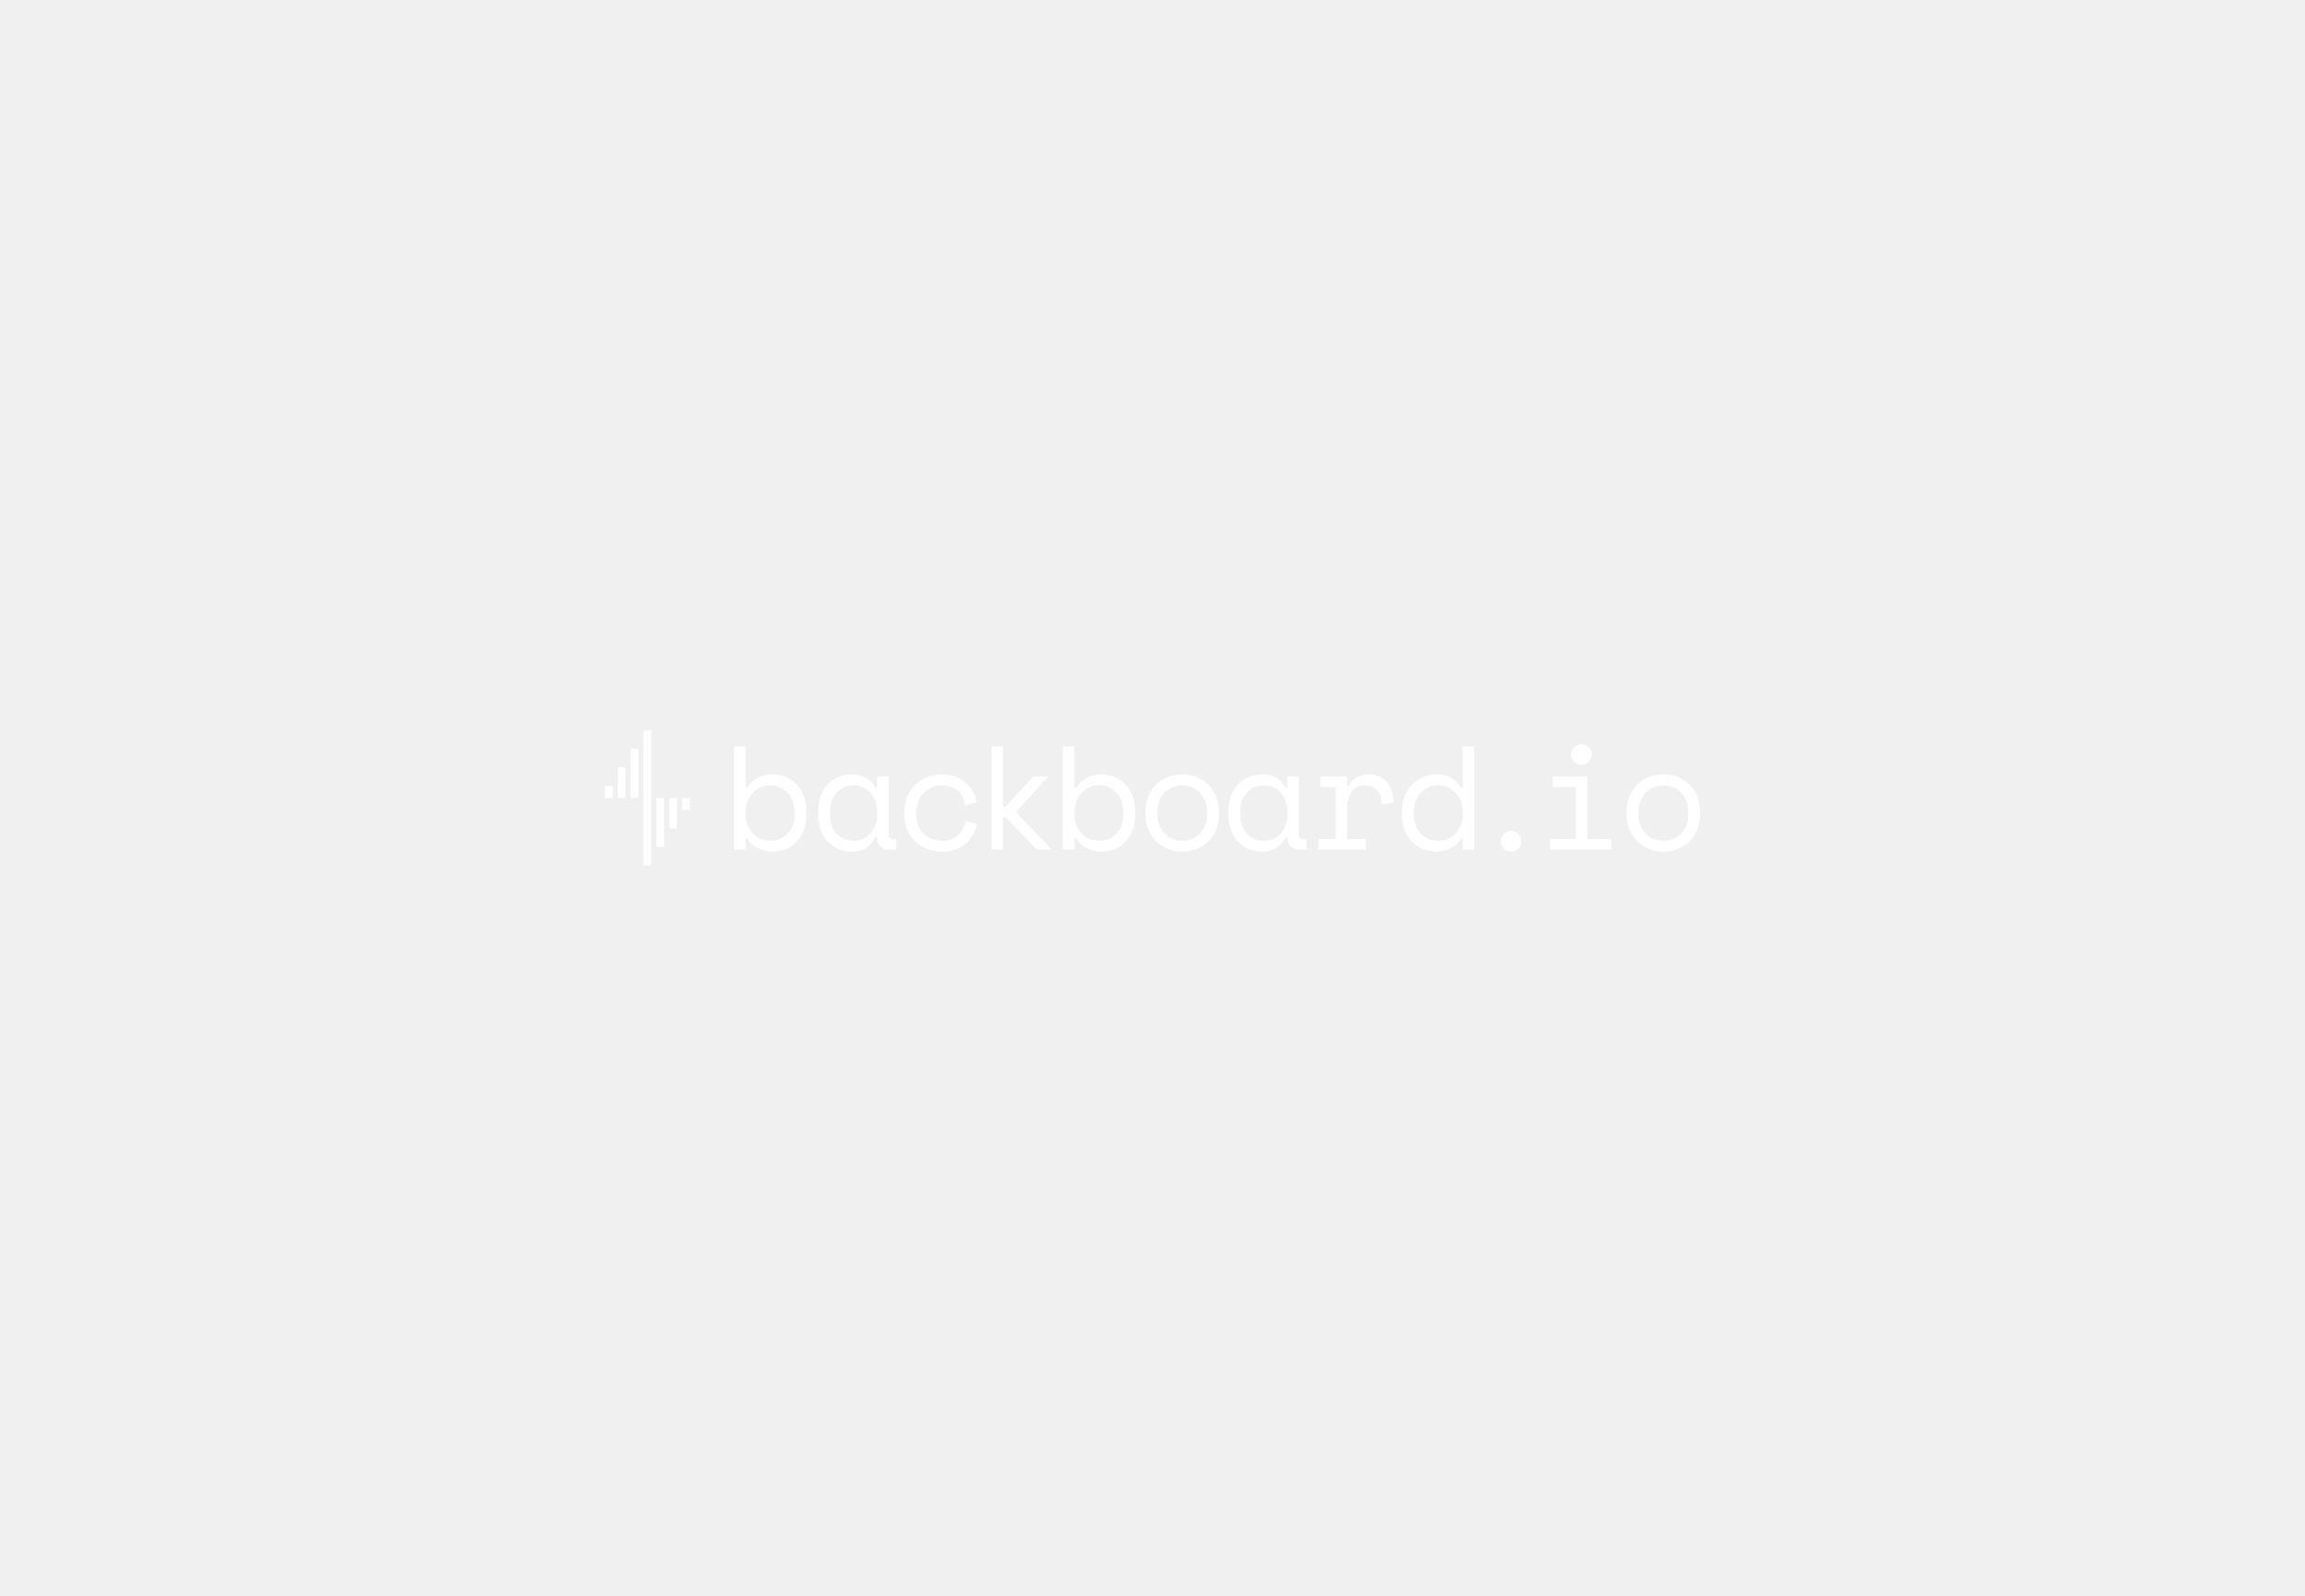
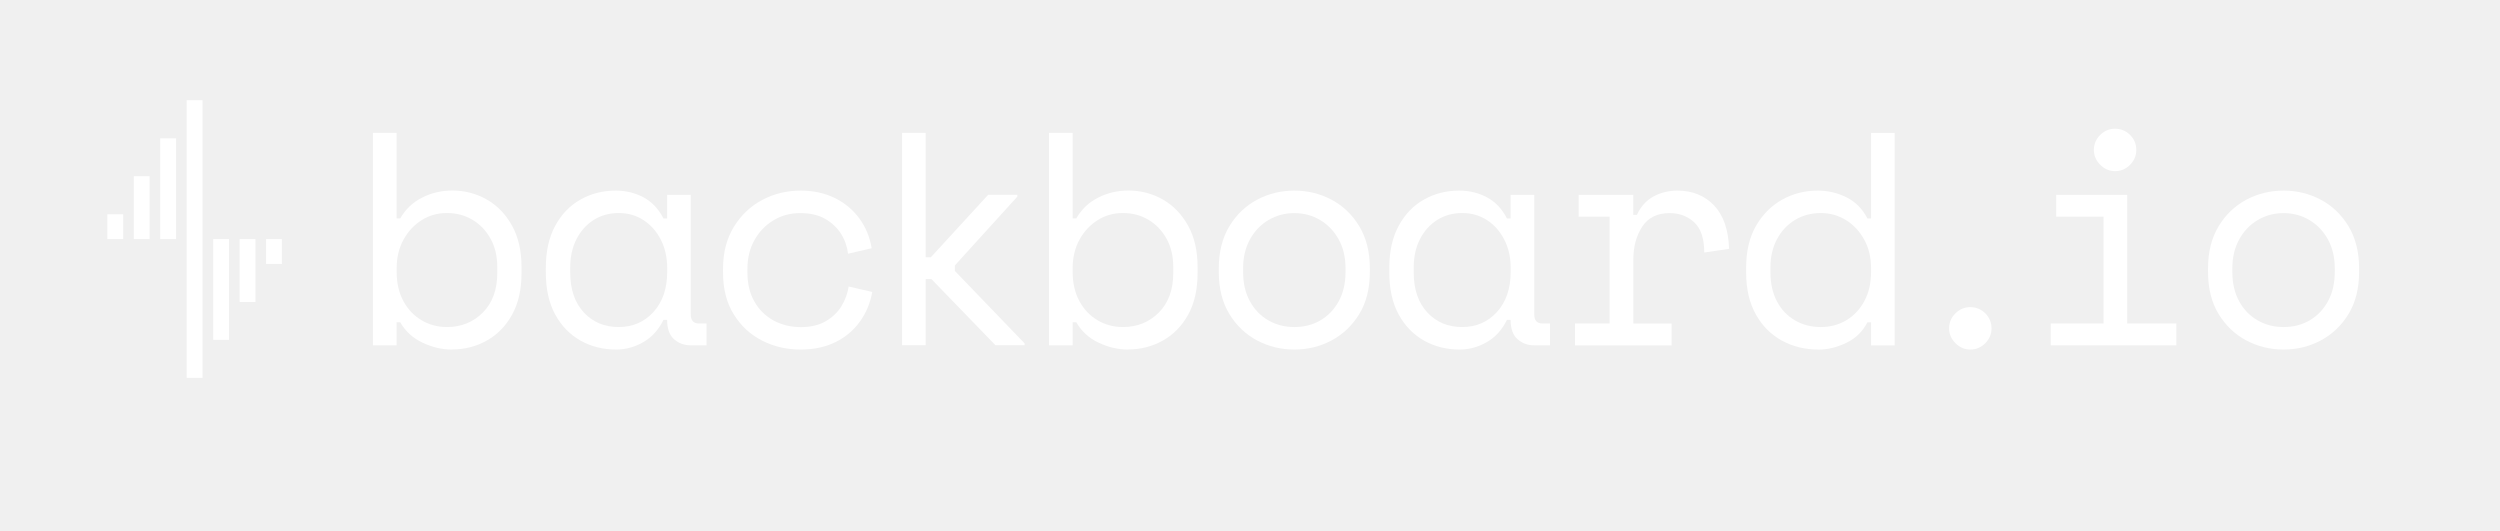
- <svg xmlns="http://www.w3.org/2000/svg" id="Layer_1" data-name="Layer 1" viewBox="0 0 625.57 433.12">
+ <svg xmlns="http://www.w3.org/2000/svg" id="Layer_1" data-name="Layer 1" viewBox="150 185 330 70">
  <defs>
    <style>
      .cls-1 {
        fill-rule: evenodd;
      }

      .cls-1, .cls-2 {
        fill: #fff;
      }
    </style>
  </defs>
  <rect x="-23.28" y="-14.07" width="672.13" height="461.25" fill="none" />
  <g>
    <g>
      <polygon class="cls-1" points="174.64 198.23 176.73 198.23 176.73 216.56 176.73 234.88 174.64 234.88 174.64 216.56 174.64 198.23" />
      <rect class="cls-2" x="171.15" y="203.26" width="2.09" height="13.3" />
      <rect class="cls-2" x="164.17" y="213.28" width="2.09" height="3.28" />
      <rect class="cls-2" x="178.14" y="216.56" width="2.09" height="13.3" />
      <rect class="cls-2" x="185.12" y="216.56" width="2.09" height="3.28" />
      <rect class="cls-2" x="181.63" y="216.56" width="2.09" height="8.3" />
      <rect class="cls-2" x="167.66" y="208.26" width="2.09" height="8.3" />
    </g>
    <g>
      <path class="cls-2" d="M209.63,231.14c-1.28,0-2.56-.3-3.84-.9-1.28-.6-2.27-1.5-2.96-2.7h-.48v3.04h-3.12v-28.04h3.12v11.29h.48c.69-1.2,1.65-2.12,2.88-2.74,1.23-.63,2.56-.94,4-.94,1.63,0,3.14.39,4.53,1.18,1.39.79,2.5,1.94,3.34,3.44.84,1.51,1.26,3.33,1.26,5.47v.8c0,2.16-.41,3.99-1.24,5.49-.83,1.5-1.94,2.64-3.34,3.42-1.4.79-2.94,1.18-4.63,1.18ZM208.99,228.17c1.9,0,3.48-.64,4.75-1.92,1.27-1.28,1.9-3.02,1.9-5.21v-.8c0-1.41-.29-2.66-.88-3.72-.59-1.07-1.38-1.9-2.38-2.5-1-.6-2.13-.9-3.38-.9s-2.34.31-3.34.94-1.8,1.49-2.4,2.58c-.6,1.1-.9,2.35-.9,3.76v.48c0,1.47.29,2.75.88,3.85.59,1.1,1.39,1.94,2.4,2.54,1.01.6,2.14.9,3.36.9Z" />
      <path class="cls-2" d="M231.34,231.14c-1.74,0-3.3-.39-4.71-1.18-1.4-.79-2.52-1.94-3.34-3.44-.83-1.51-1.24-3.36-1.24-5.55v-.64c0-2.16.41-4,1.24-5.53.83-1.52,1.94-2.68,3.34-3.46,1.4-.79,2.94-1.18,4.63-1.18,1.36,0,2.6.3,3.7.9,1.11.6,1.98,1.53,2.62,2.78h.48v-3.12h3.12v15.78c0,.8.36,1.2,1.08,1.2h1v2.88h-2.12c-.83,0-1.55-.27-2.16-.8-.61-.53-.92-1.39-.92-2.56h-.48c-.64,1.31-1.53,2.29-2.66,2.94-1.13.65-2.33.98-3.58.98ZM231.66,228.17c1.87,0,3.4-.67,4.61-2,1.2-1.33,1.8-3.1,1.8-5.29v-.48c0-1.42-.28-2.67-.84-3.76s-1.32-1.96-2.28-2.58c-.96-.63-2.06-.94-3.28-.94s-2.32.3-3.28.9c-.96.6-1.72,1.44-2.28,2.52-.56,1.08-.84,2.34-.84,3.78v.64c0,2.24.6,4,1.8,5.29s2.74,1.92,4.61,1.92Z" />
      <path class="cls-2" d="M255.69,231.14c-1.84,0-3.54-.39-5.09-1.18-1.55-.79-2.8-1.94-3.74-3.46-.95-1.52-1.42-3.36-1.42-5.53v-.48c0-2.14.47-3.98,1.42-5.53.95-1.55,2.2-2.74,3.74-3.56s3.24-1.24,5.09-1.24c1.68,0,3.18.33,4.51.98,1.32.65,2.4,1.56,3.24,2.7.84,1.15,1.38,2.46,1.62,3.93l-3.12.72c-.11-.93-.41-1.81-.92-2.62-.51-.81-1.21-1.47-2.1-1.98-.89-.51-2-.76-3.3-.76s-2.45.31-3.5.94c-1.06.63-1.9,1.5-2.52,2.6s-.94,2.38-.94,3.82v.48c0,1.5.31,2.78.94,3.87s1.48,1.91,2.54,2.48c1.07.57,2.26.86,3.56.86s2.41-.26,3.3-.78c.89-.52,1.59-1.19,2.08-2,.49-.81.81-1.68.94-2.58l3.12.72c-.27,1.47-.81,2.78-1.64,3.92-.83,1.15-1.9,2.05-3.22,2.7-1.32.65-2.85.98-4.59.98Z" />
      <path class="cls-2" d="M269.07,230.58v-28.04h3.12v16.42h.68l7.57-8.25h3.85v.24l-8.25,9.09v.72l9.21,9.57v.24h-3.85l-8.45-8.73h-.76v8.73h-3.12Z" />
      <path class="cls-2" d="M298.87,231.14c-1.28,0-2.56-.3-3.84-.9-1.28-.6-2.27-1.5-2.96-2.7h-.48v3.04h-3.12v-28.04h3.12v11.29h.48c.69-1.2,1.65-2.12,2.88-2.74,1.23-.63,2.56-.94,4-.94,1.63,0,3.14.39,4.53,1.18,1.39.79,2.5,1.94,3.34,3.44.84,1.51,1.26,3.33,1.26,5.47v.8c0,2.16-.41,3.99-1.24,5.49-.83,1.5-1.94,2.64-3.34,3.42-1.4.79-2.94,1.18-4.63,1.18ZM298.22,228.17c1.9,0,3.48-.64,4.75-1.92,1.27-1.28,1.9-3.02,1.9-5.21v-.8c0-1.41-.29-2.66-.88-3.72-.59-1.07-1.38-1.9-2.38-2.5-1-.6-2.13-.9-3.38-.9s-2.34.31-3.34.94c-1,.63-1.8,1.49-2.4,2.58-.6,1.1-.9,2.35-.9,3.76v.48c0,1.47.29,2.75.88,3.85.59,1.1,1.39,1.94,2.4,2.54,1.01.6,2.14.9,3.36.9Z" />
      <path class="cls-2" d="M320.85,231.14c-1.76,0-3.4-.4-4.91-1.2-1.51-.8-2.73-1.96-3.66-3.48-.93-1.52-1.4-3.38-1.4-5.57v-.48c0-2.16.47-4.01,1.4-5.55.93-1.54,2.16-2.7,3.66-3.5,1.51-.8,3.14-1.2,4.91-1.2s3.4.4,4.91,1.2c1.51.8,2.73,1.97,3.66,3.5.93,1.54,1.4,3.38,1.4,5.55v.48c0,2.19-.47,4.05-1.4,5.57-.93,1.52-2.16,2.68-3.66,3.48-1.51.8-3.14,1.2-4.91,1.2ZM320.85,228.17c1.28,0,2.43-.29,3.44-.88,1.01-.59,1.82-1.43,2.42-2.52.6-1.09.9-2.39.9-3.88v-.48c0-1.44-.3-2.71-.9-3.8-.6-1.09-1.42-1.95-2.44-2.56-1.03-.61-2.17-.92-3.42-.92s-2.4.31-3.42.92c-1.03.61-1.84,1.47-2.44,2.56-.6,1.1-.9,2.36-.9,3.8v.48c0,1.5.3,2.79.9,3.88.6,1.1,1.42,1.94,2.44,2.52,1.03.59,2.17.88,3.42.88Z" />
      <path class="cls-2" d="M342.68,231.14c-1.74,0-3.3-.39-4.71-1.18-1.4-.79-2.52-1.94-3.34-3.44-.83-1.51-1.24-3.36-1.24-5.55v-.64c0-2.16.41-4,1.24-5.53.83-1.52,1.94-2.68,3.34-3.46,1.4-.79,2.94-1.18,4.63-1.18,1.36,0,2.6.3,3.7.9,1.11.6,1.98,1.53,2.62,2.78h.48v-3.12h3.12v15.78c0,.8.36,1.2,1.08,1.2h1v2.88h-2.12c-.83,0-1.55-.27-2.16-.8-.61-.53-.92-1.39-.92-2.56h-.48c-.64,1.31-1.53,2.29-2.66,2.94-1.13.65-2.33.98-3.58.98ZM343,228.17c1.87,0,3.4-.67,4.61-2,1.2-1.33,1.8-3.1,1.8-5.29v-.48c0-1.42-.28-2.67-.84-3.76s-1.32-1.96-2.28-2.58c-.96-.63-2.06-.94-3.28-.94s-2.32.3-3.28.9c-.96.6-1.72,1.44-2.28,2.52-.56,1.08-.84,2.34-.84,3.78v.64c0,2.24.6,4,1.8,5.29s2.74,1.92,4.61,1.92Z" />
      <path class="cls-2" d="M357.9,230.58v-2.88h4.57v-14.1h-4.09v-2.88h7.21v2.64h.48c.51-1.09,1.23-1.9,2.18-2.42.95-.52,2.01-.78,3.18-.78,1.98,0,3.58.66,4.83,1.96,1.24,1.31,1.9,3.22,1.98,5.73l-3.28.48c0-1.84-.44-3.17-1.32-3.98-.88-.81-1.96-1.22-3.24-1.22-1.63,0-2.84.59-3.62,1.78-.79,1.19-1.18,2.65-1.18,4.39v8.41h5.05v2.88h-12.74Z" />
      <path class="cls-2" d="M390.02,231.14c-1.76,0-3.36-.39-4.81-1.18-1.44-.79-2.59-1.94-3.44-3.46-.85-1.52-1.28-3.36-1.28-5.53v-.64c0-2.16.43-4,1.3-5.51.87-1.51,2.02-2.66,3.44-3.46,1.43-.8,3-1.2,4.71-1.2,1.36,0,2.64.3,3.82.9,1.19.6,2.1,1.53,2.74,2.78h.48v-11.29h3.12v28.04h-3.12v-3.04h-.48c-.64,1.23-1.58,2.14-2.82,2.72-1.24.59-2.46.88-3.66.88ZM390.34,228.17c1.25,0,2.38-.3,3.38-.9,1-.6,1.8-1.45,2.38-2.54.59-1.09.88-2.38.88-3.85v-.48c0-1.42-.3-2.67-.9-3.76-.6-1.1-1.4-1.96-2.4-2.58s-2.12-.94-3.34-.94-2.38.3-3.38.9c-1,.6-1.8,1.44-2.38,2.52-.59,1.08-.88,2.34-.88,3.78v.64c0,1.47.29,2.74.86,3.83.57,1.08,1.37,1.92,2.38,2.5,1.01.59,2.15.88,3.4.88Z" />
      <path class="cls-2" d="M410.08,231.14c-.75,0-1.4-.28-1.96-.84s-.84-1.22-.84-1.96.28-1.43.84-1.98c.56-.55,1.22-.82,1.96-.82s1.43.27,1.98.82c.55.55.82,1.21.82,1.98s-.27,1.4-.82,1.96c-.55.56-1.21.84-1.98.84Z" />
      <path class="cls-2" d="M420.7,230.58v-2.88h6.97v-14.1h-6.25v-2.88h9.37v16.98h6.49v2.88h-16.58ZM429.19,207.59c-.75,0-1.4-.28-1.96-.84s-.84-1.22-.84-1.96.28-1.43.84-1.98c.56-.55,1.22-.82,1.96-.82s1.43.27,1.98.82c.55.55.82,1.21.82,1.98s-.27,1.4-.82,1.96c-.55.56-1.21.84-1.98.84Z" />
      <path class="cls-2" d="M451.43,231.14c-1.76,0-3.4-.4-4.91-1.2-1.51-.8-2.73-1.96-3.66-3.48-.93-1.52-1.4-3.38-1.4-5.57v-.48c0-2.16.47-4.01,1.4-5.55.93-1.54,2.16-2.7,3.66-3.5,1.51-.8,3.14-1.2,4.91-1.2s3.4.4,4.91,1.2c1.51.8,2.73,1.97,3.66,3.5.93,1.54,1.4,3.38,1.4,5.55v.48c0,2.19-.47,4.05-1.4,5.57-.93,1.52-2.16,2.68-3.66,3.48-1.51.8-3.14,1.2-4.91,1.2ZM451.43,228.17c1.28,0,2.43-.29,3.44-.88,1.01-.59,1.82-1.43,2.42-2.52.6-1.09.9-2.39.9-3.88v-.48c0-1.44-.3-2.71-.9-3.8-.6-1.09-1.42-1.95-2.44-2.56-1.03-.61-2.17-.92-3.42-.92s-2.4.31-3.42.92c-1.03.61-1.84,1.47-2.44,2.56-.6,1.1-.9,2.36-.9,3.8v.48c0,1.5.3,2.79.9,3.88.6,1.1,1.42,1.94,2.44,2.52,1.03.59,2.17.88,3.42.88Z" />
    </g>
  </g>
</svg>
